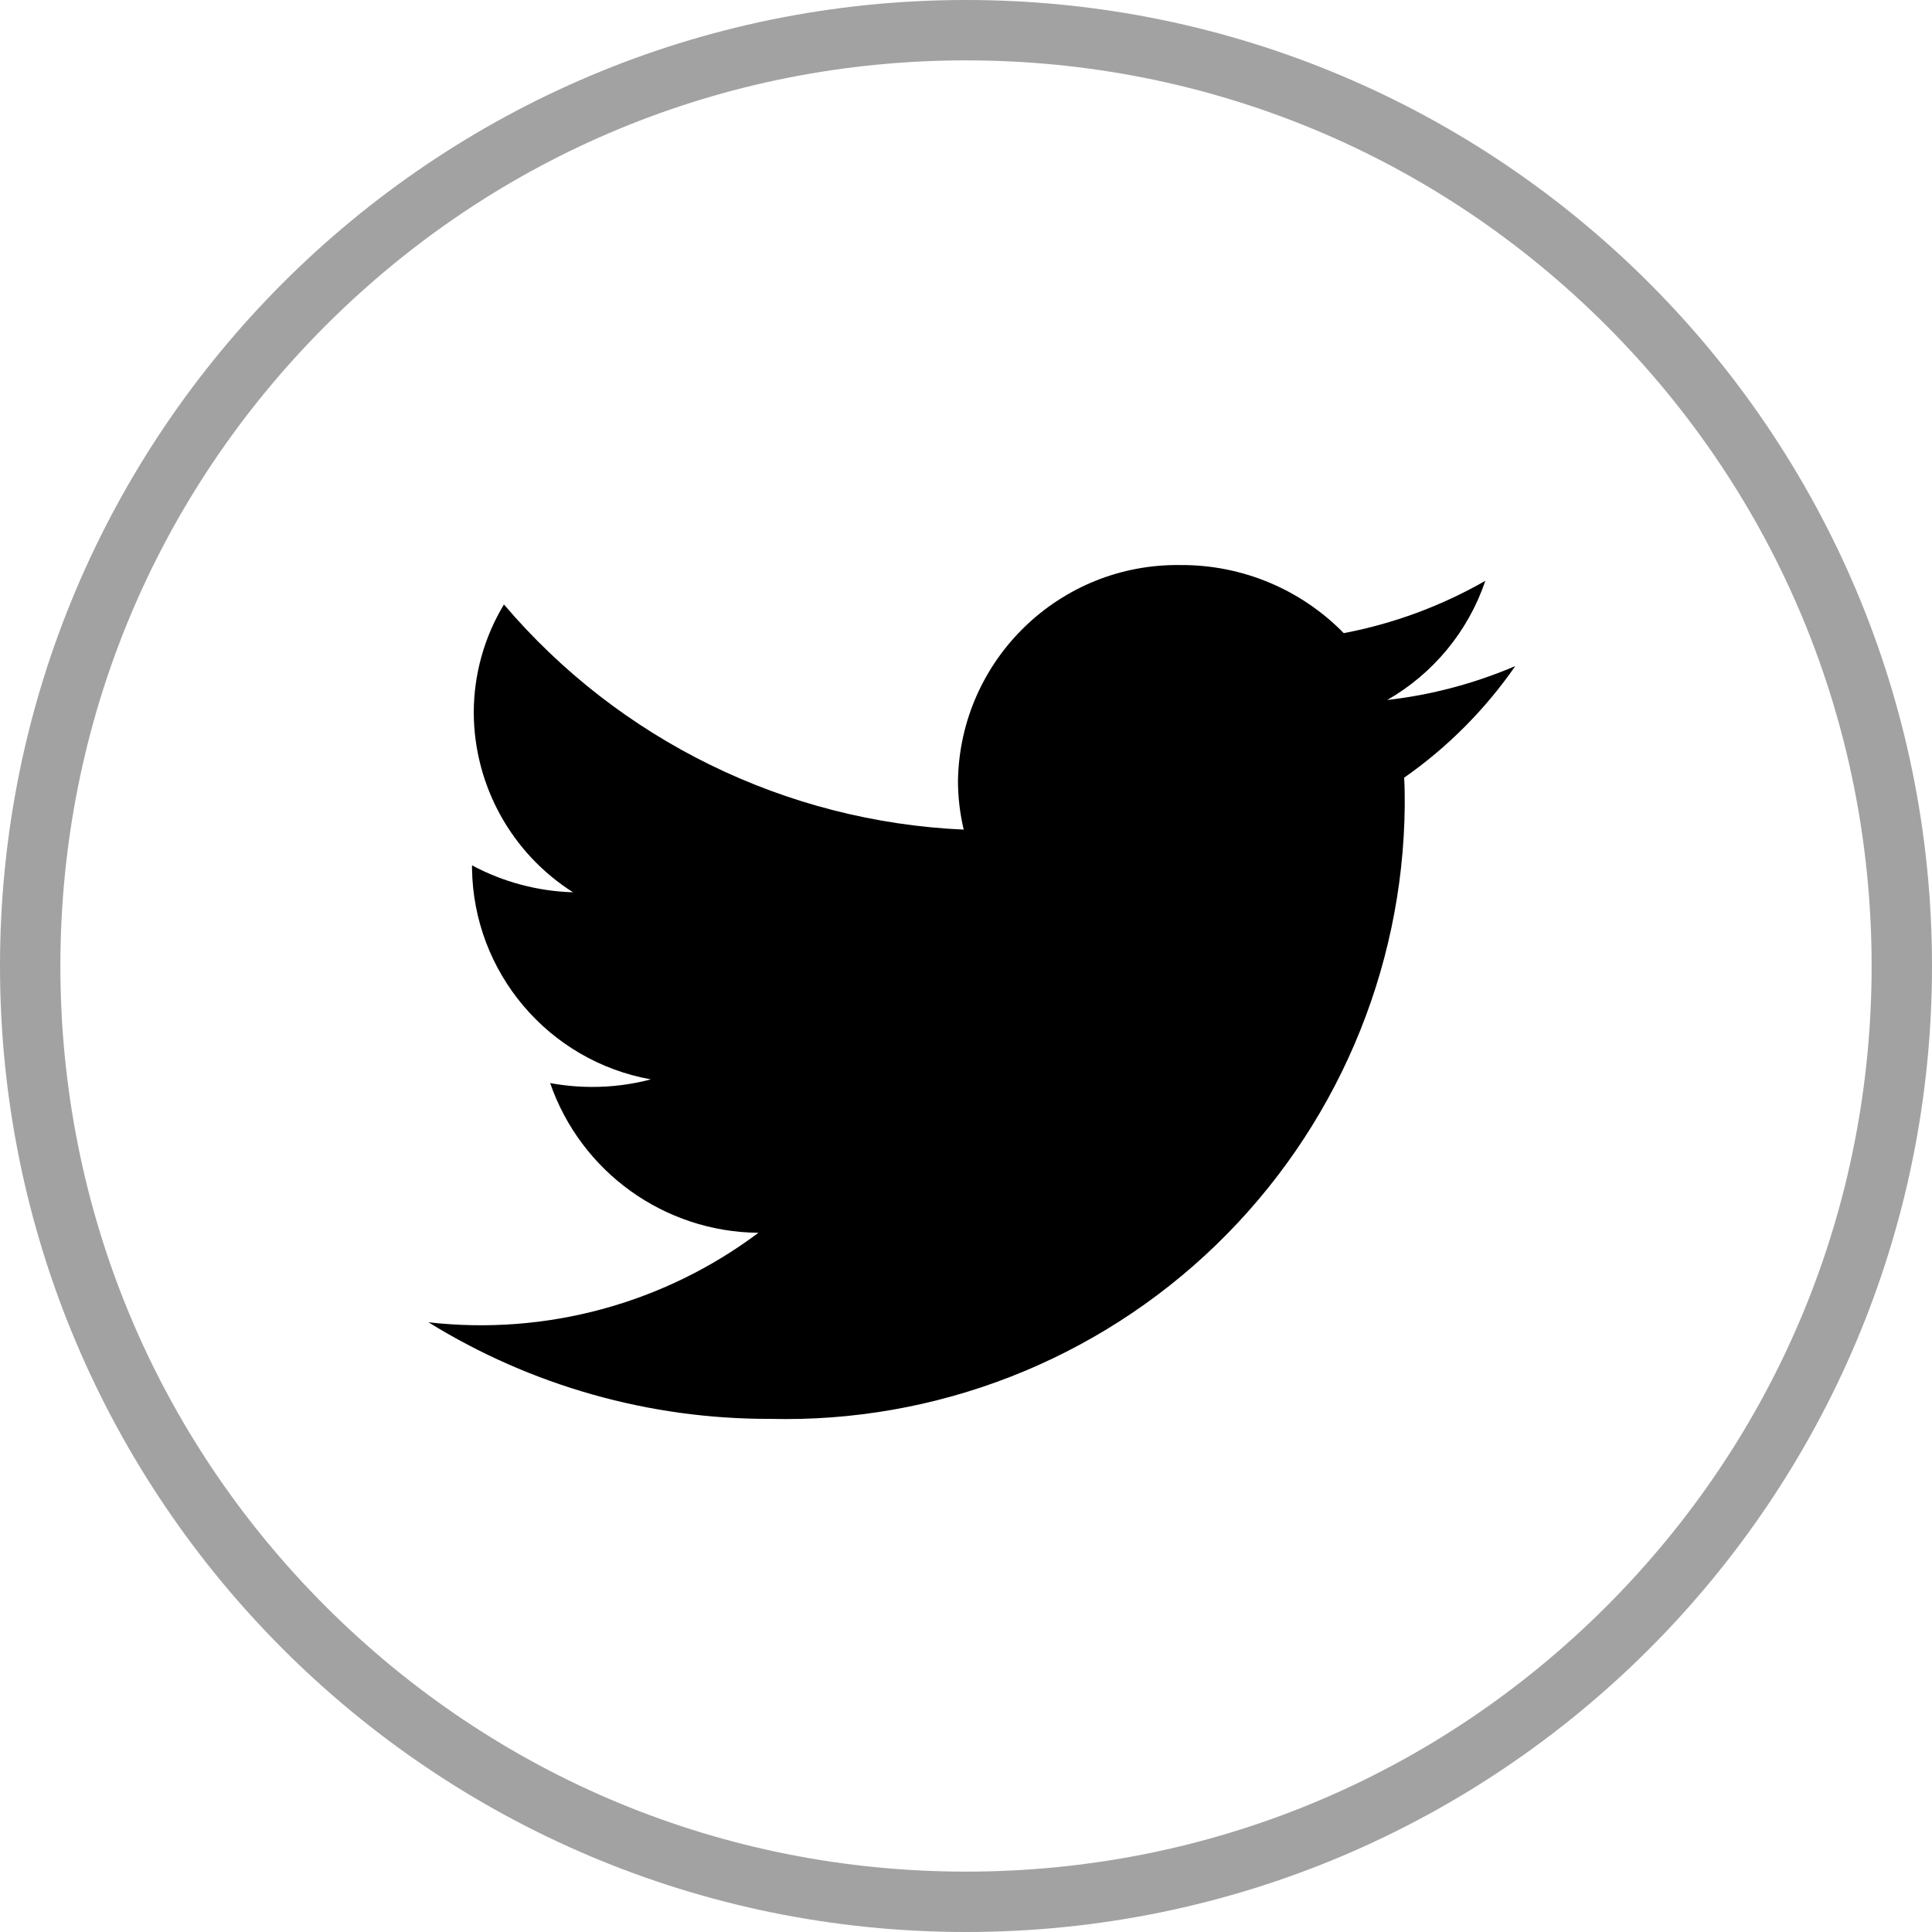
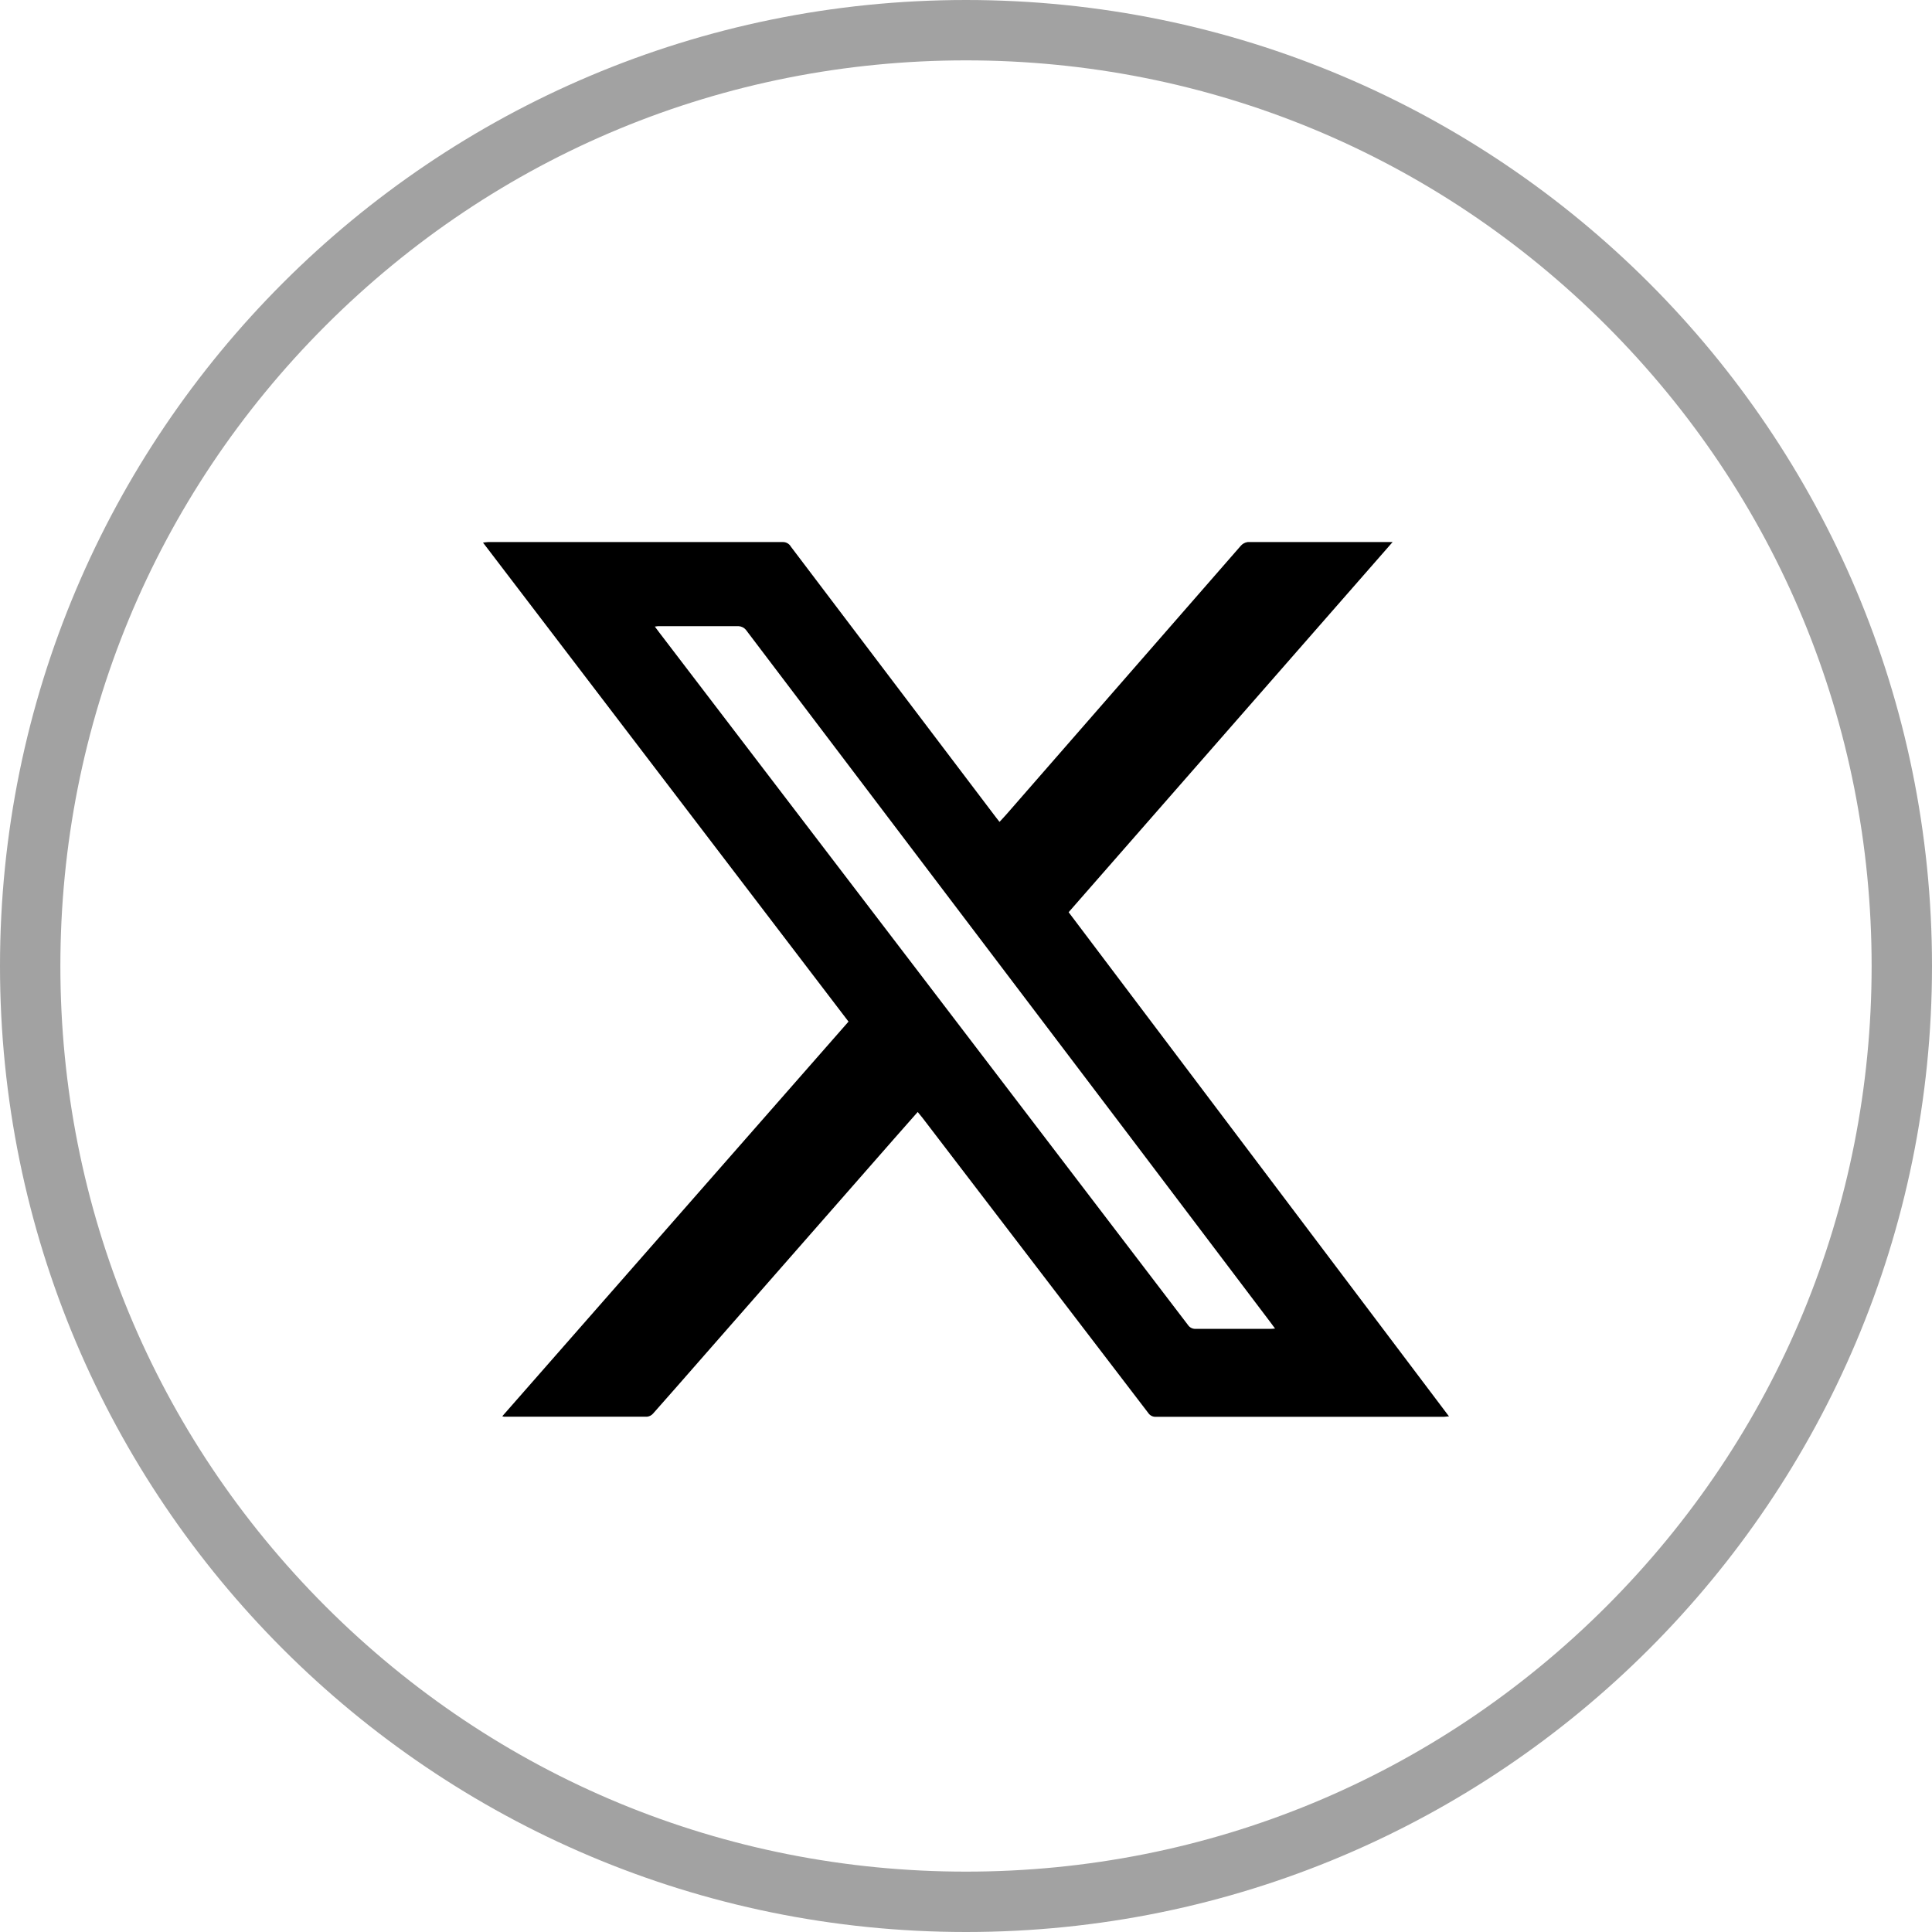
<svg xmlns="http://www.w3.org/2000/svg" width="32" height="32" viewBox="0 0 32 32">
-   <g id="icon-twitter-b" transform="translate(-832 -1784.5)">
+   <defs>
+     <clipPath id="clip-path">
+       <rect id="Rectangle_363" data-name="Rectangle 363" width="16" height="14.49" fill="none" />
+     </clipPath>
+   </defs>
+   <g id="icon-x-b" transform="translate(-832 -1784.5)">
    <g id="bg" transform="translate(832 1784.5)" fill="none">
      <path d="M16,0A16,16,0,1,1,0,16,16,16,0,0,1,16,0Z" stroke="none" />
      <path d="M 16 1 C 11.993 1 8.227 2.56 5.393 5.393 C 2.56 8.227 1 11.993 1 16 C 1 20.007 2.56 23.773 5.393 26.607 C 8.227 29.44 11.993 31 16 31 C 20.007 31 23.773 29.44 26.607 26.607 C 29.44 23.773 31 20.007 31 16 C 31 11.993 29.44 8.227 26.607 5.393 C 23.773 2.56 20.007 1 16 1 M 16 0 C 24.837 0 32 7.163 32 16 C 32 24.837 24.837 32 16 32 C 7.163 32 0 24.837 0 16 C 0 7.163 7.163 0 16 0 Z" stroke="none" fill="#a2a2a2" />
    </g>
-     <g id="group">
-       <path id="icon" d="M13.089,22.5A10.256,10.256,0,0,0,23.6,12.341c0-.155,0-.308-.01-.461a7.4,7.4,0,0,0,1.841-1.849,7.553,7.553,0,0,1-2.121.562,3.609,3.609,0,0,0,1.625-1.974,7.569,7.569,0,0,1-2.345.867,3.748,3.748,0,0,0-2.7-1.128A3.634,3.634,0,0,0,16.2,11.926a3.536,3.536,0,0,0,.095.814A10.616,10.616,0,0,1,8.68,9.011a3.469,3.469,0,0,0-.5,1.795,3.541,3.541,0,0,0,1.644,2.972,3.78,3.78,0,0,1-1.673-.446v.045a3.6,3.6,0,0,0,2.962,3.5,3.786,3.786,0,0,1-.974.125,3.859,3.859,0,0,1-.694-.064,3.686,3.686,0,0,0,3.45,2.48A7.659,7.659,0,0,1,7.429,20.9a10.7,10.7,0,0,0,5.661,1.6" transform="translate(831.667 1785.501)" fill-rule="evenodd" />
+     <g id="Groupe_2672" data-name="Groupe 2672" transform="translate(840 1793.478)">
+       <g id="Groupe_2672-2" data-name="Groupe 2672" clip-path="url(#clip-path)">
+         <path id="Tracé_2493" data-name="Tracé 2493" d="M.319,14.48,6.054,7.943,0,.009C.036.006.062,0,.087,0Q2.525,0,4.964,0A.151.151,0,0,1,5.1.077L8.491,4.553l.064.082c.042-.046.082-.087.12-.131Q10.61,2.286,12.546.068A.186.186,0,0,1,12.666,0C13.443,0,14.221,0,15,0l.066,0L9.7,6.131,16,14.482c-.037,0-.063.007-.088.007q-2.382,0-4.765,0a.145.145,0,0,1-.13-.066q-1.869-2.446-3.74-4.889L7.2,9.44l-.415.471L3.651,13.486c-.278.317-.554.634-.834.949a.153.153,0,0,1-.1.052c-.789,0-1.579,0-2.369,0a.223.223,0,0,1-.032-.008m12.8-1.456-.089-.12L10.745,9.886Q7.55,5.668,4.353,1.452a.174.174,0,0,0-.121-.059c-.433,0-.867,0-1.3,0-.025,0-.05,0-.086.007l.075.1Q7.3,7.232,11.675,12.966a.146.146,0,0,0,.131.066c.406,0,.811,0,1.217,0,.027,0,.054,0,.1-.006" transform="translate(0 0)" />
+       </g>
    </g>
  </g>
</svg>
